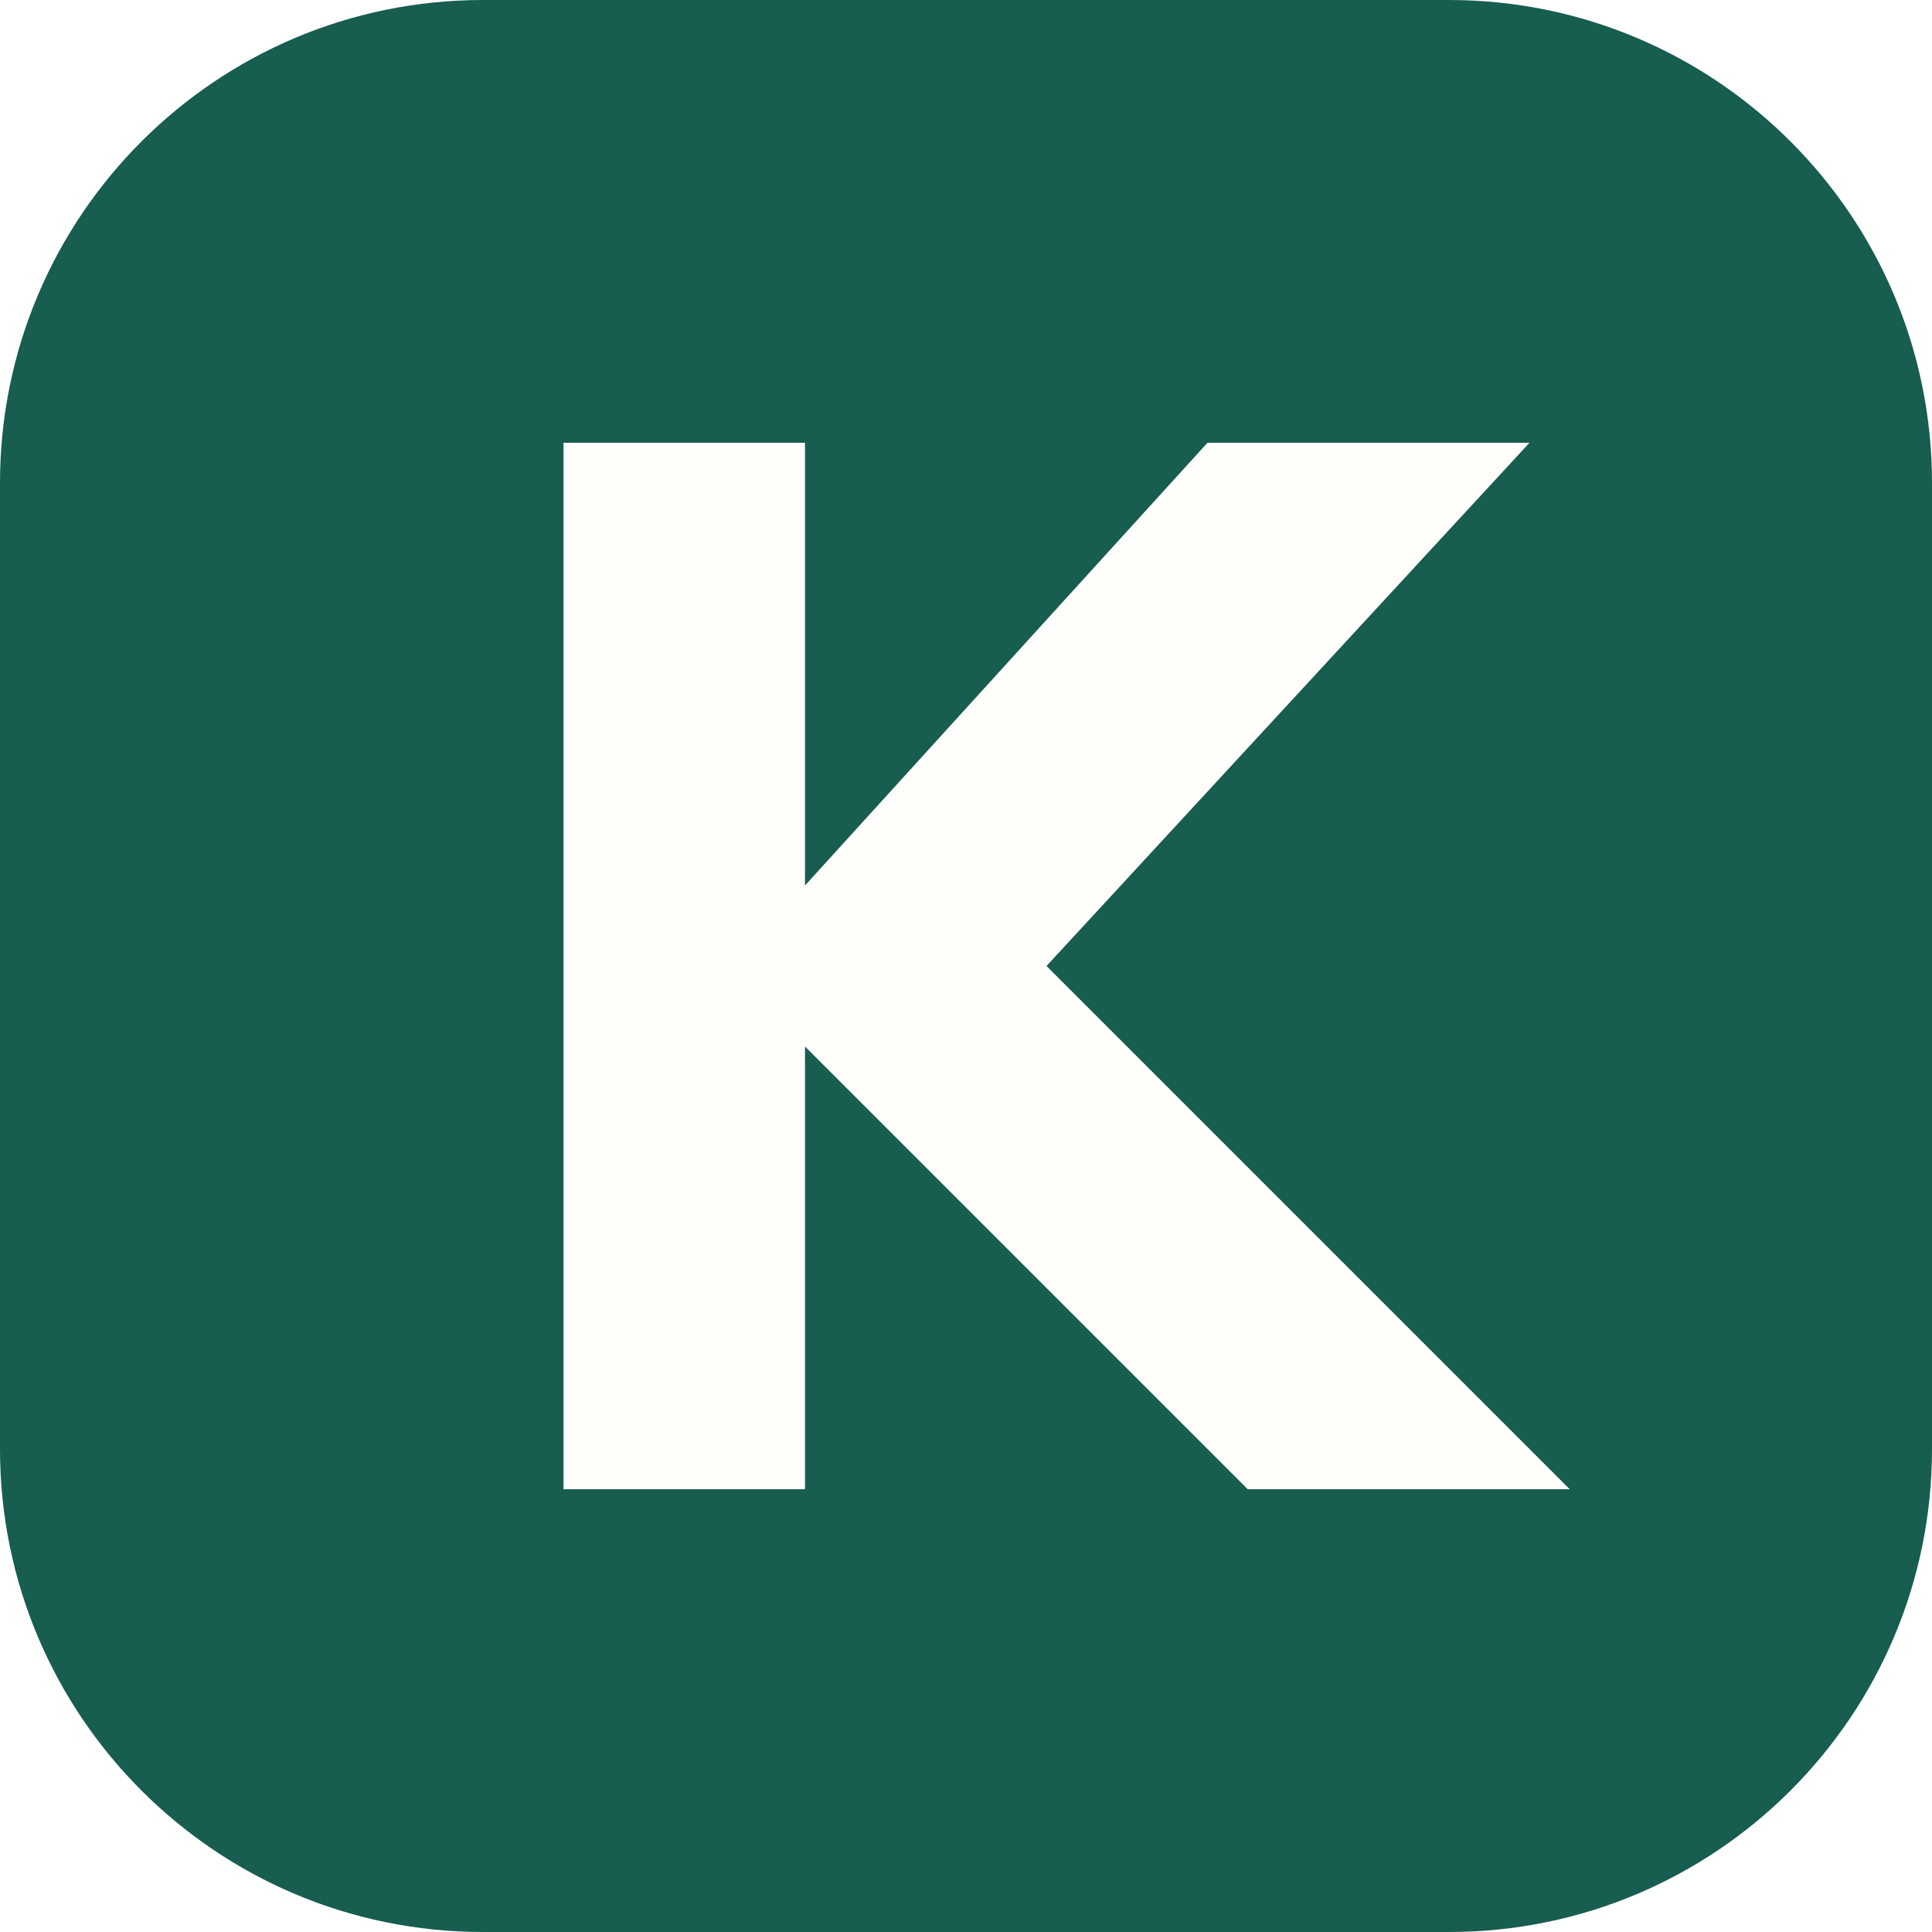
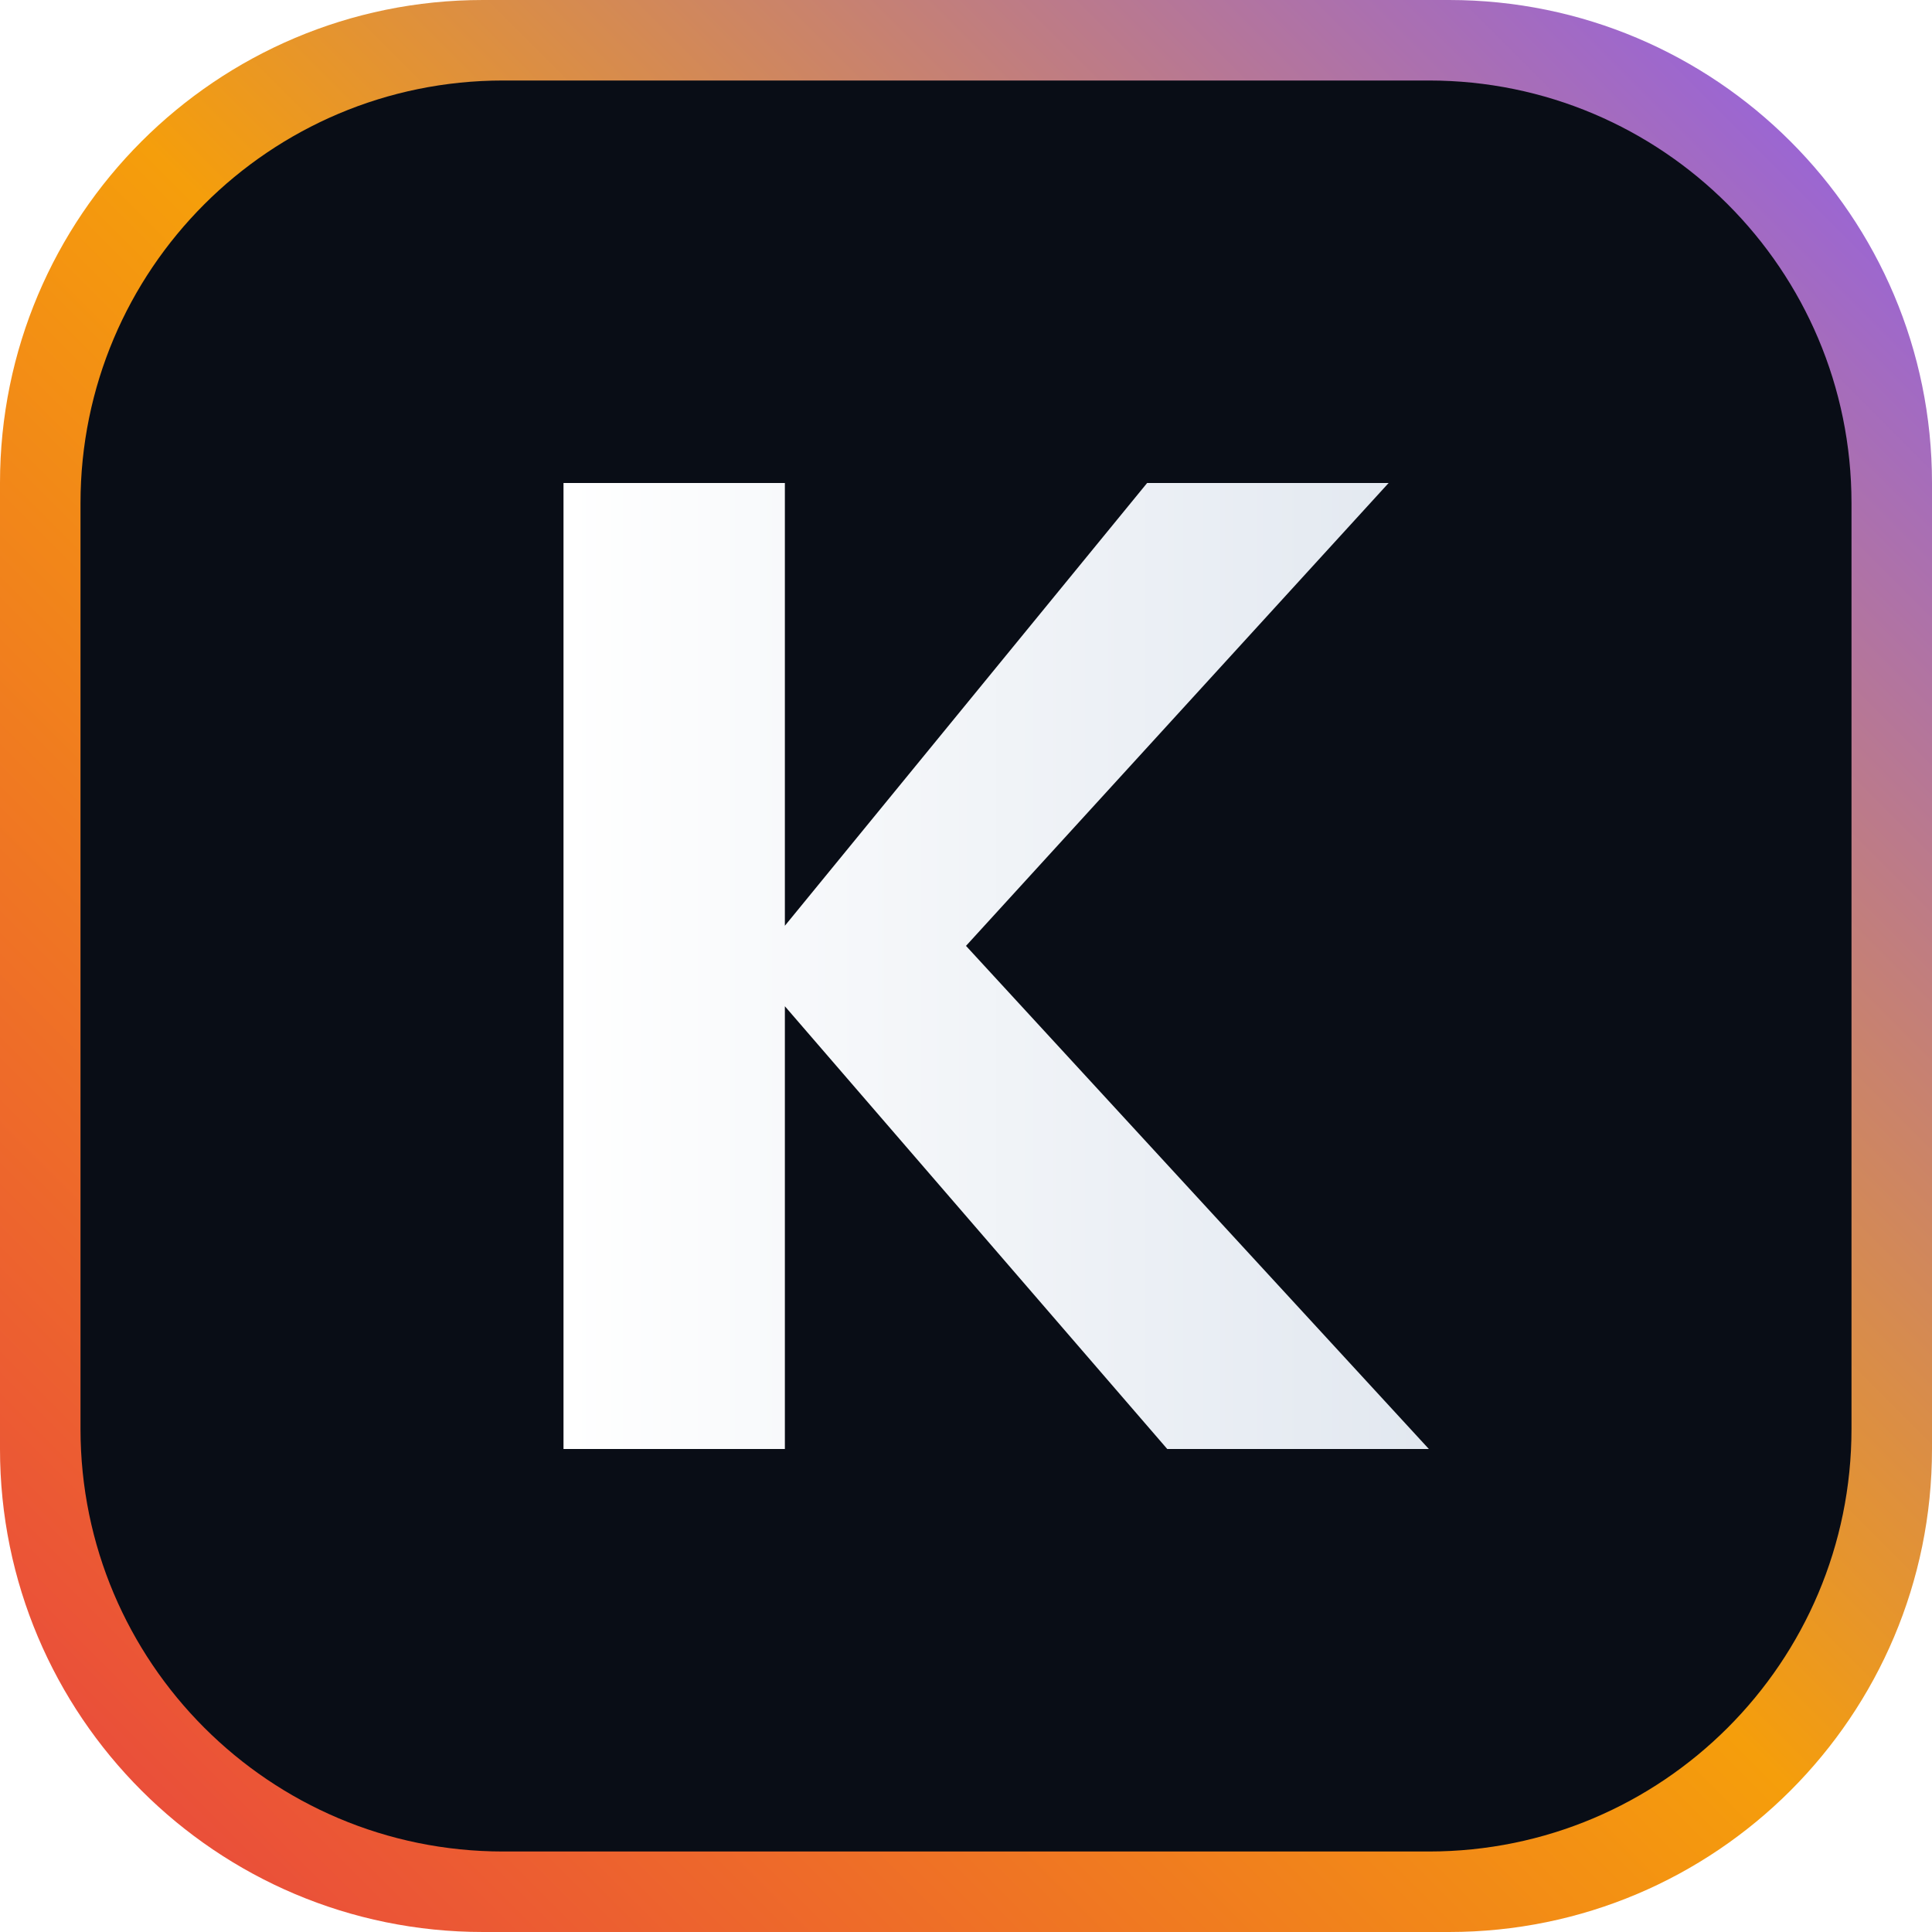
<svg xmlns="http://www.w3.org/2000/svg" width="48" height="48" viewBox="0 0 48 48">
-   <rect width="48" height="48" rx="12" fill="#175d50" />
-   <path d="M14 11h6v11l10-11h8L26 24l13 13h-8L20 26v11h-6z" fill="#fffefa" />
+   <defs>
+     <linearGradient id="kg" x1="0%" y1="100%" x2="100%" y2="0%">
+       <stop offset="0%" stop-color="#E84142" />
+       <stop offset="50%" stop-color="#F59E0B" />
+       <stop offset="100%" stop-color="#8B5CF6" />
+     </linearGradient>
+     <linearGradient id="ks" x1="0%" y1="0%" x2="100%" y2="0%">
+       <stop offset="0%" stop-color="#FFFFFF" />
+       <stop offset="100%" stop-color="#E2E8F0" />
+     </linearGradient>
+   </defs>
+   <rect width="48" height="48" rx="12" fill="url(#kg)" />
+   <rect x="2" y="2" width="44" height="44" rx="10.5" fill="#090D16" />
+   <path d="M14 12h5.5v24H14z M28.5 12l-9 11v2l9.5 11h6.5l-11.5-12.5L34.5 12z" fill="url(#ks)" />
</svg>
